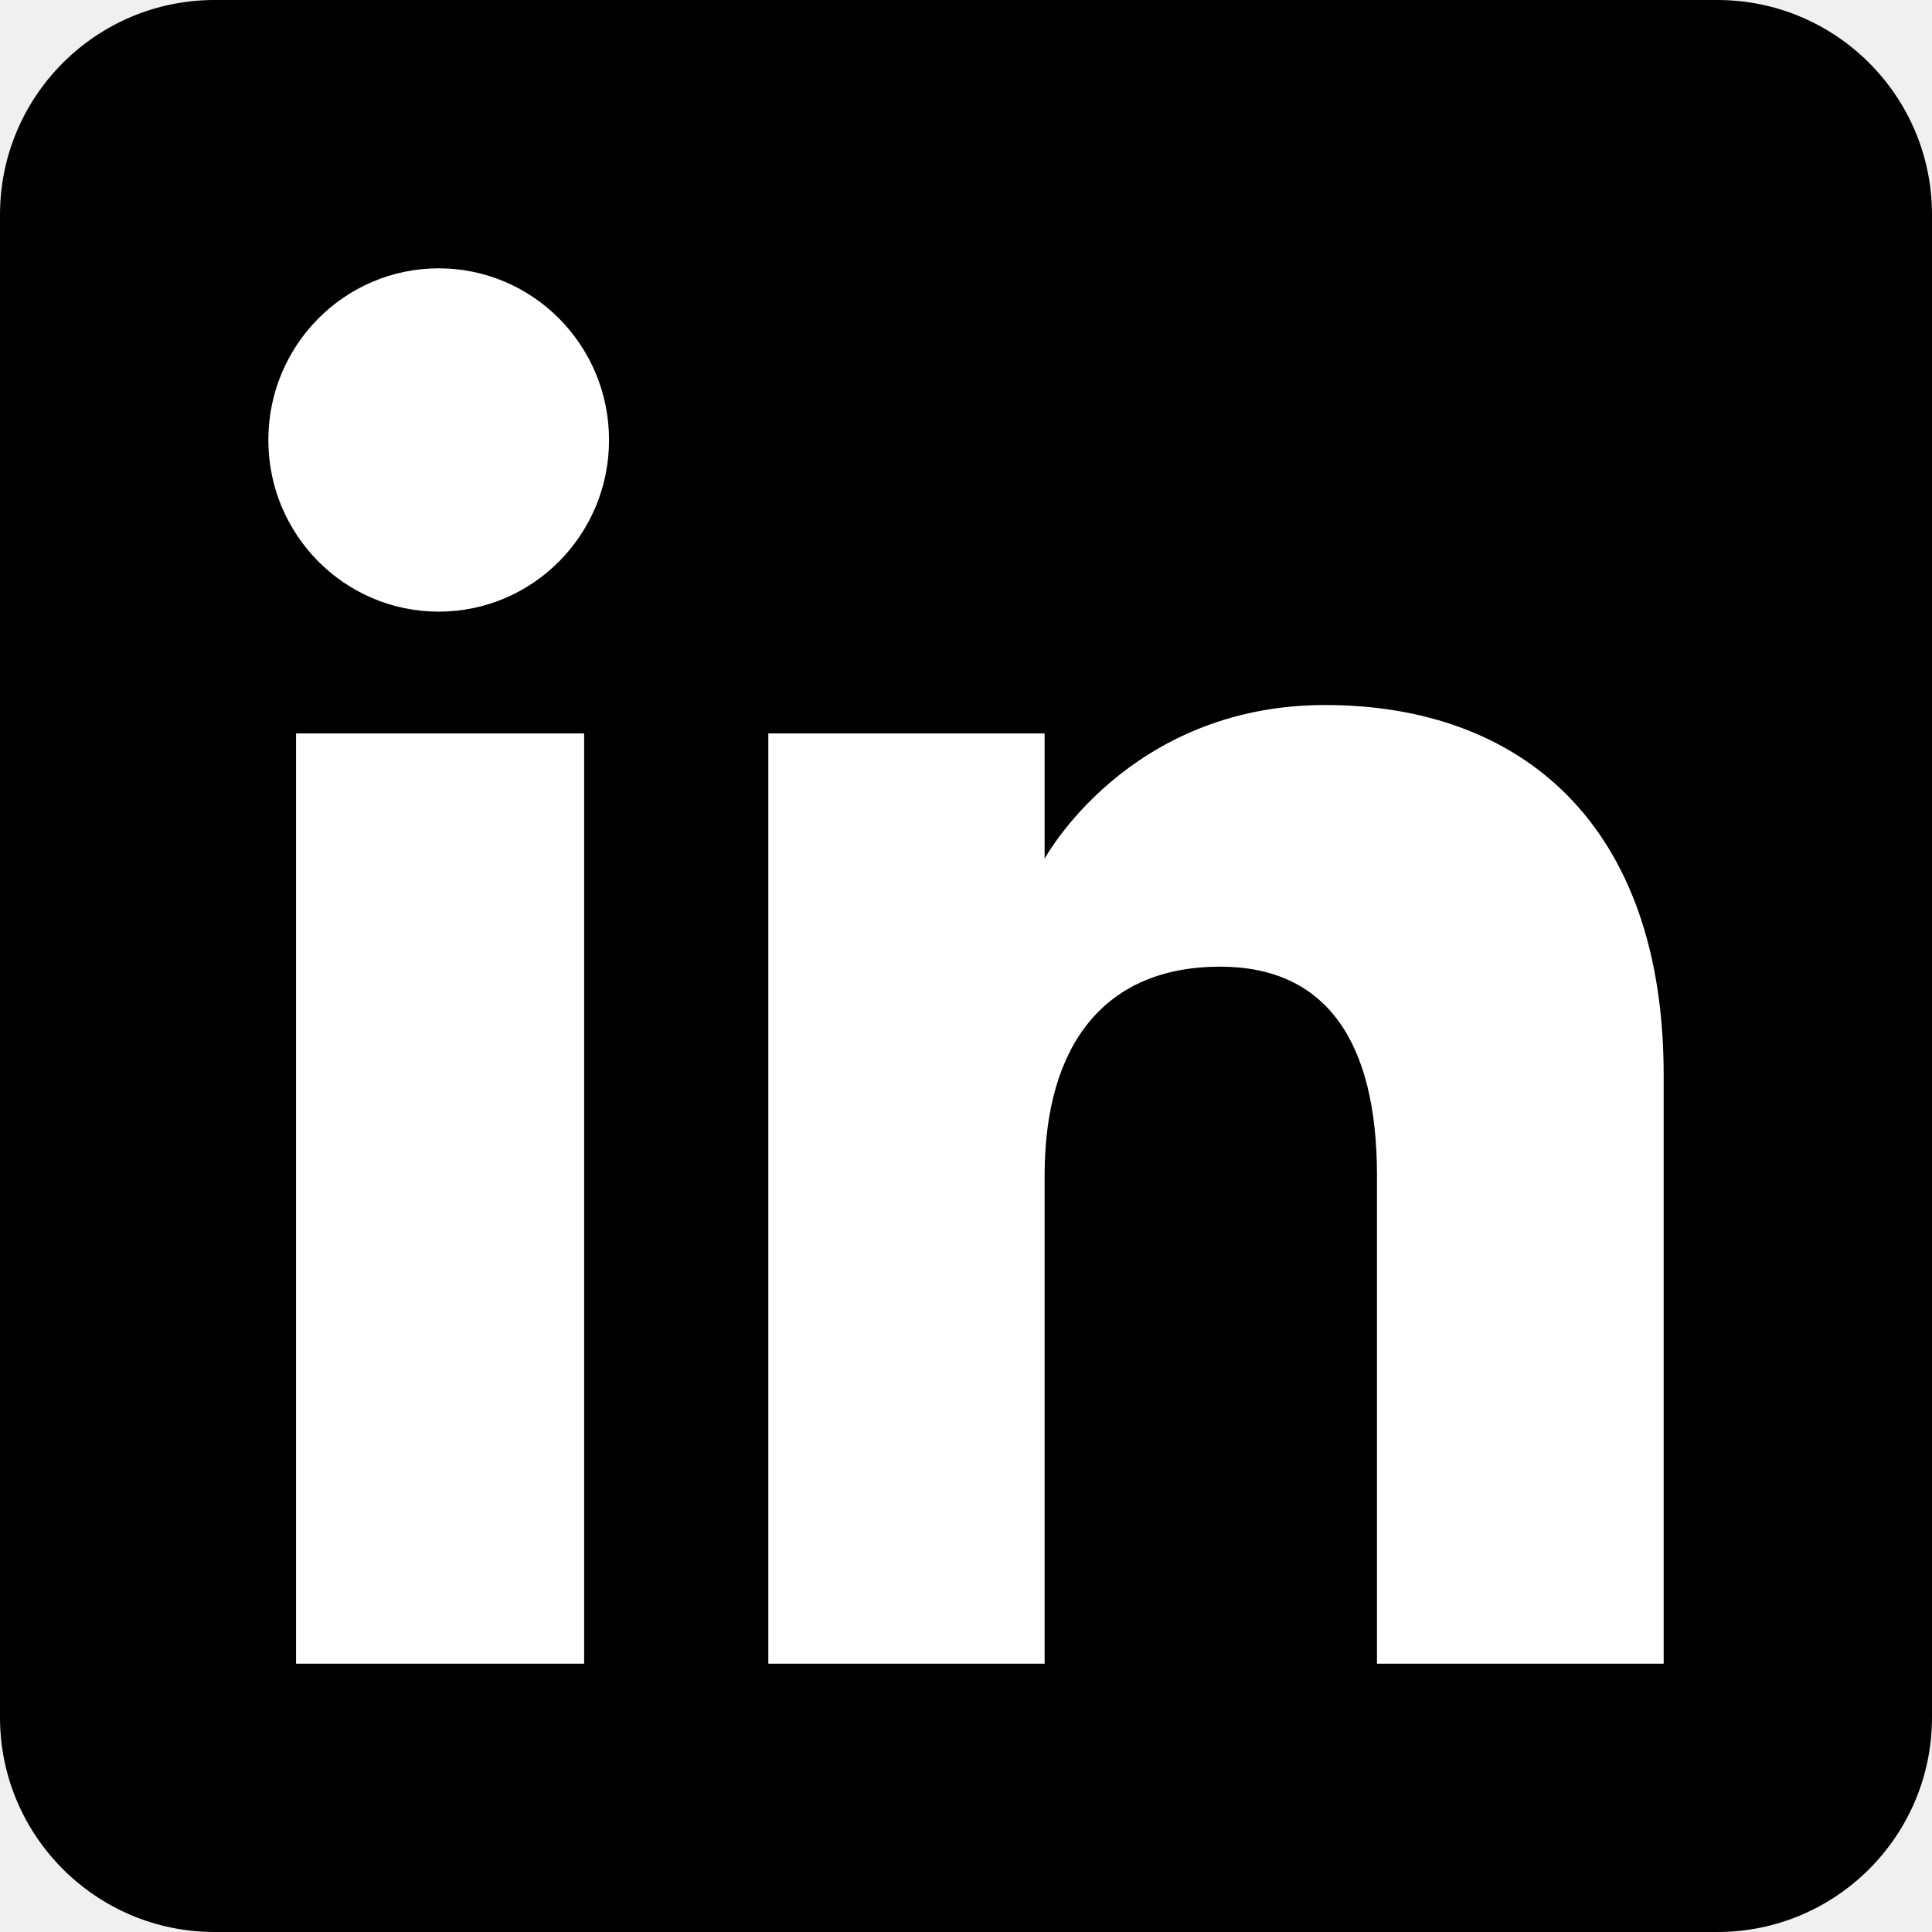
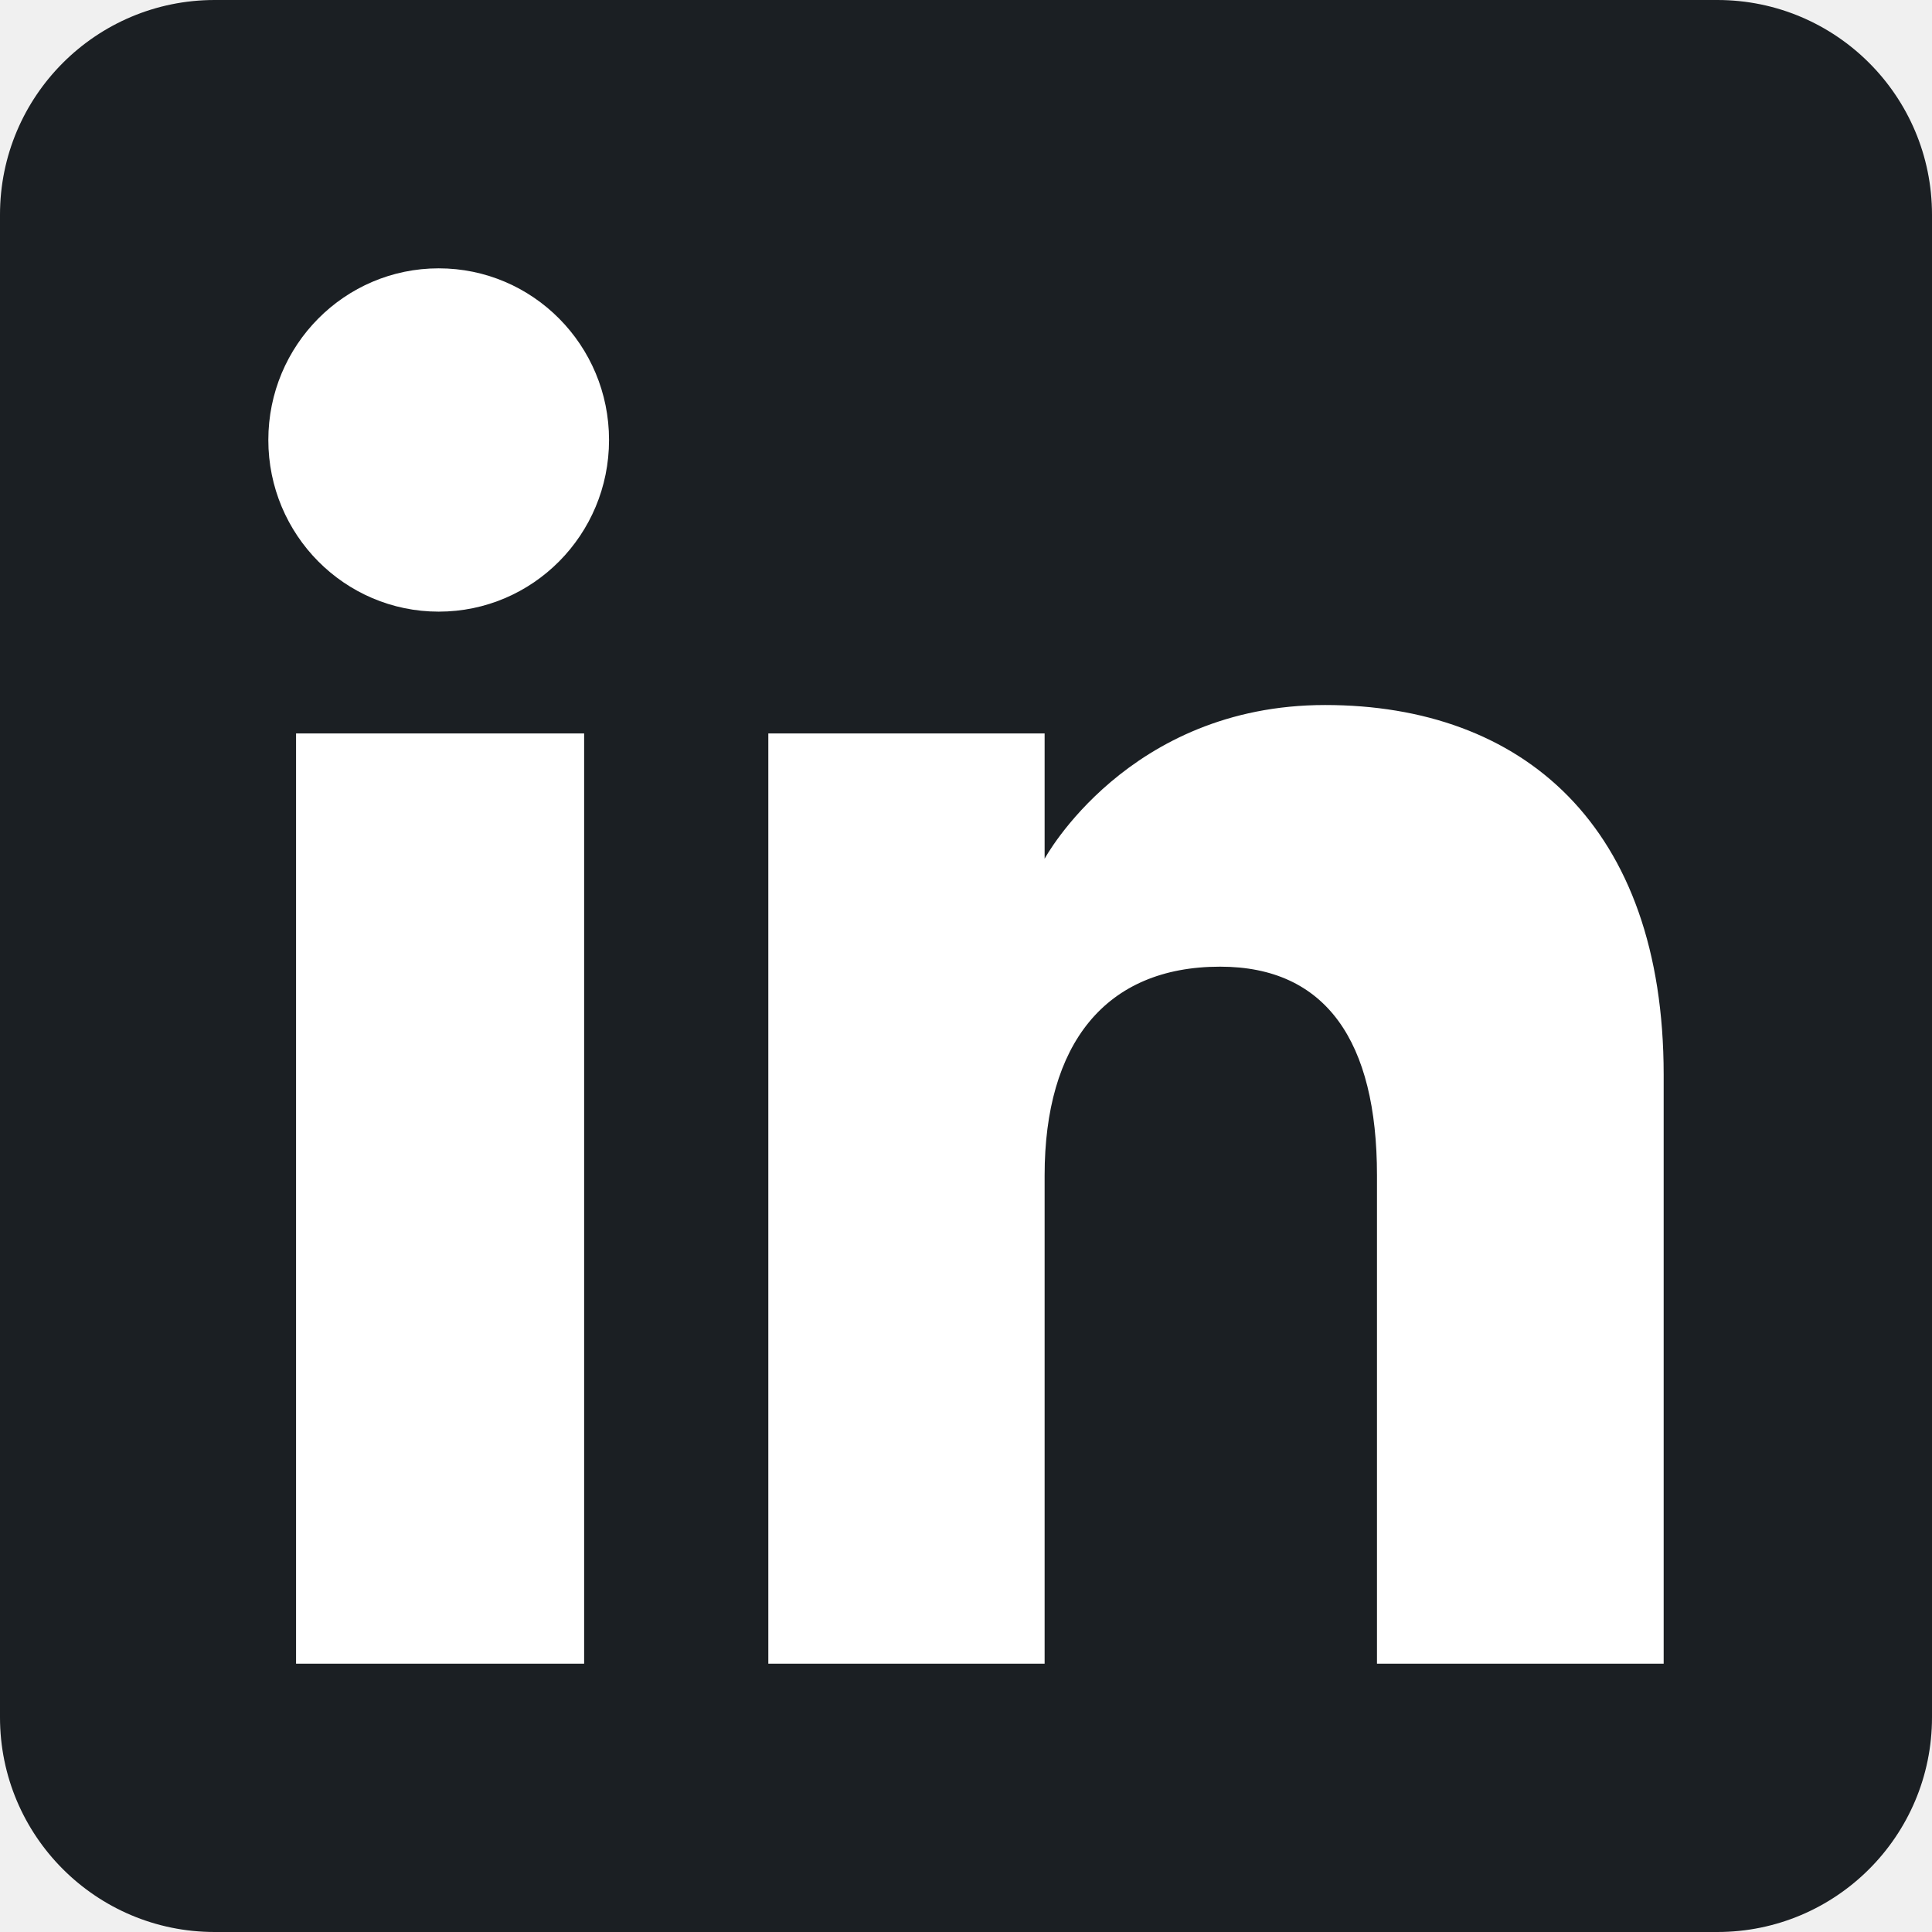
<svg xmlns="http://www.w3.org/2000/svg" height="72" viewBox="0 0 72 72" width="72">
  <g fill="none" fill-rule="evenodd">
-     <path d="M8,72 L64,72 C68.418,72 72,68.418 72,64 L72,8 C72,3.582 68.418,-8.11624501e-16 64,0 L8,0 C3.582,8.11624501e-16 -5.41083001e-16,3.582 0,8 L0,64 C5.41083001e-16,68.418 3.582,72 8,72 Z" fill="#000000" />
+     <path d="M8,72 L64,72 C68.418,72 72,68.418 72,64 L72,8 C72,3.582 68.418,-8.11624501e-16 64,0 L8,0 C3.582,8.11624501e-16 -5.41083001e-16,3.582 0,8 L0,64 C5.41083001e-16,68.418 3.582,72 8,72 Z" fill="#1B1F23" />
    <path d="M62,62 L51.316,62 L51.316,43.802 C51.316,38.813 49.42,36.025 45.471,36.025 C41.175,36.025 38.93,38.926 38.93,43.802 L38.93,62 L28.633,62 L28.633,27.333 L38.93,27.333 L38.93,32.003 C38.93,32.003 42.026,26.274 49.383,26.274 C56.736,26.274 62,30.764 62,40.051 L62,62 Z M16.349,22.794 C12.842,22.794 10,19.93 10,16.397 C10,12.864 12.842,10 16.349,10 C19.857,10 22.697,12.864 22.697,16.397 C22.697,19.93 19.857,22.794 16.349,22.794 Z M11.033,62 L21.769,62 L21.769,27.333 L11.033,27.333 L11.033,62 Z" fill="#fff" />
  </g>
</svg>
